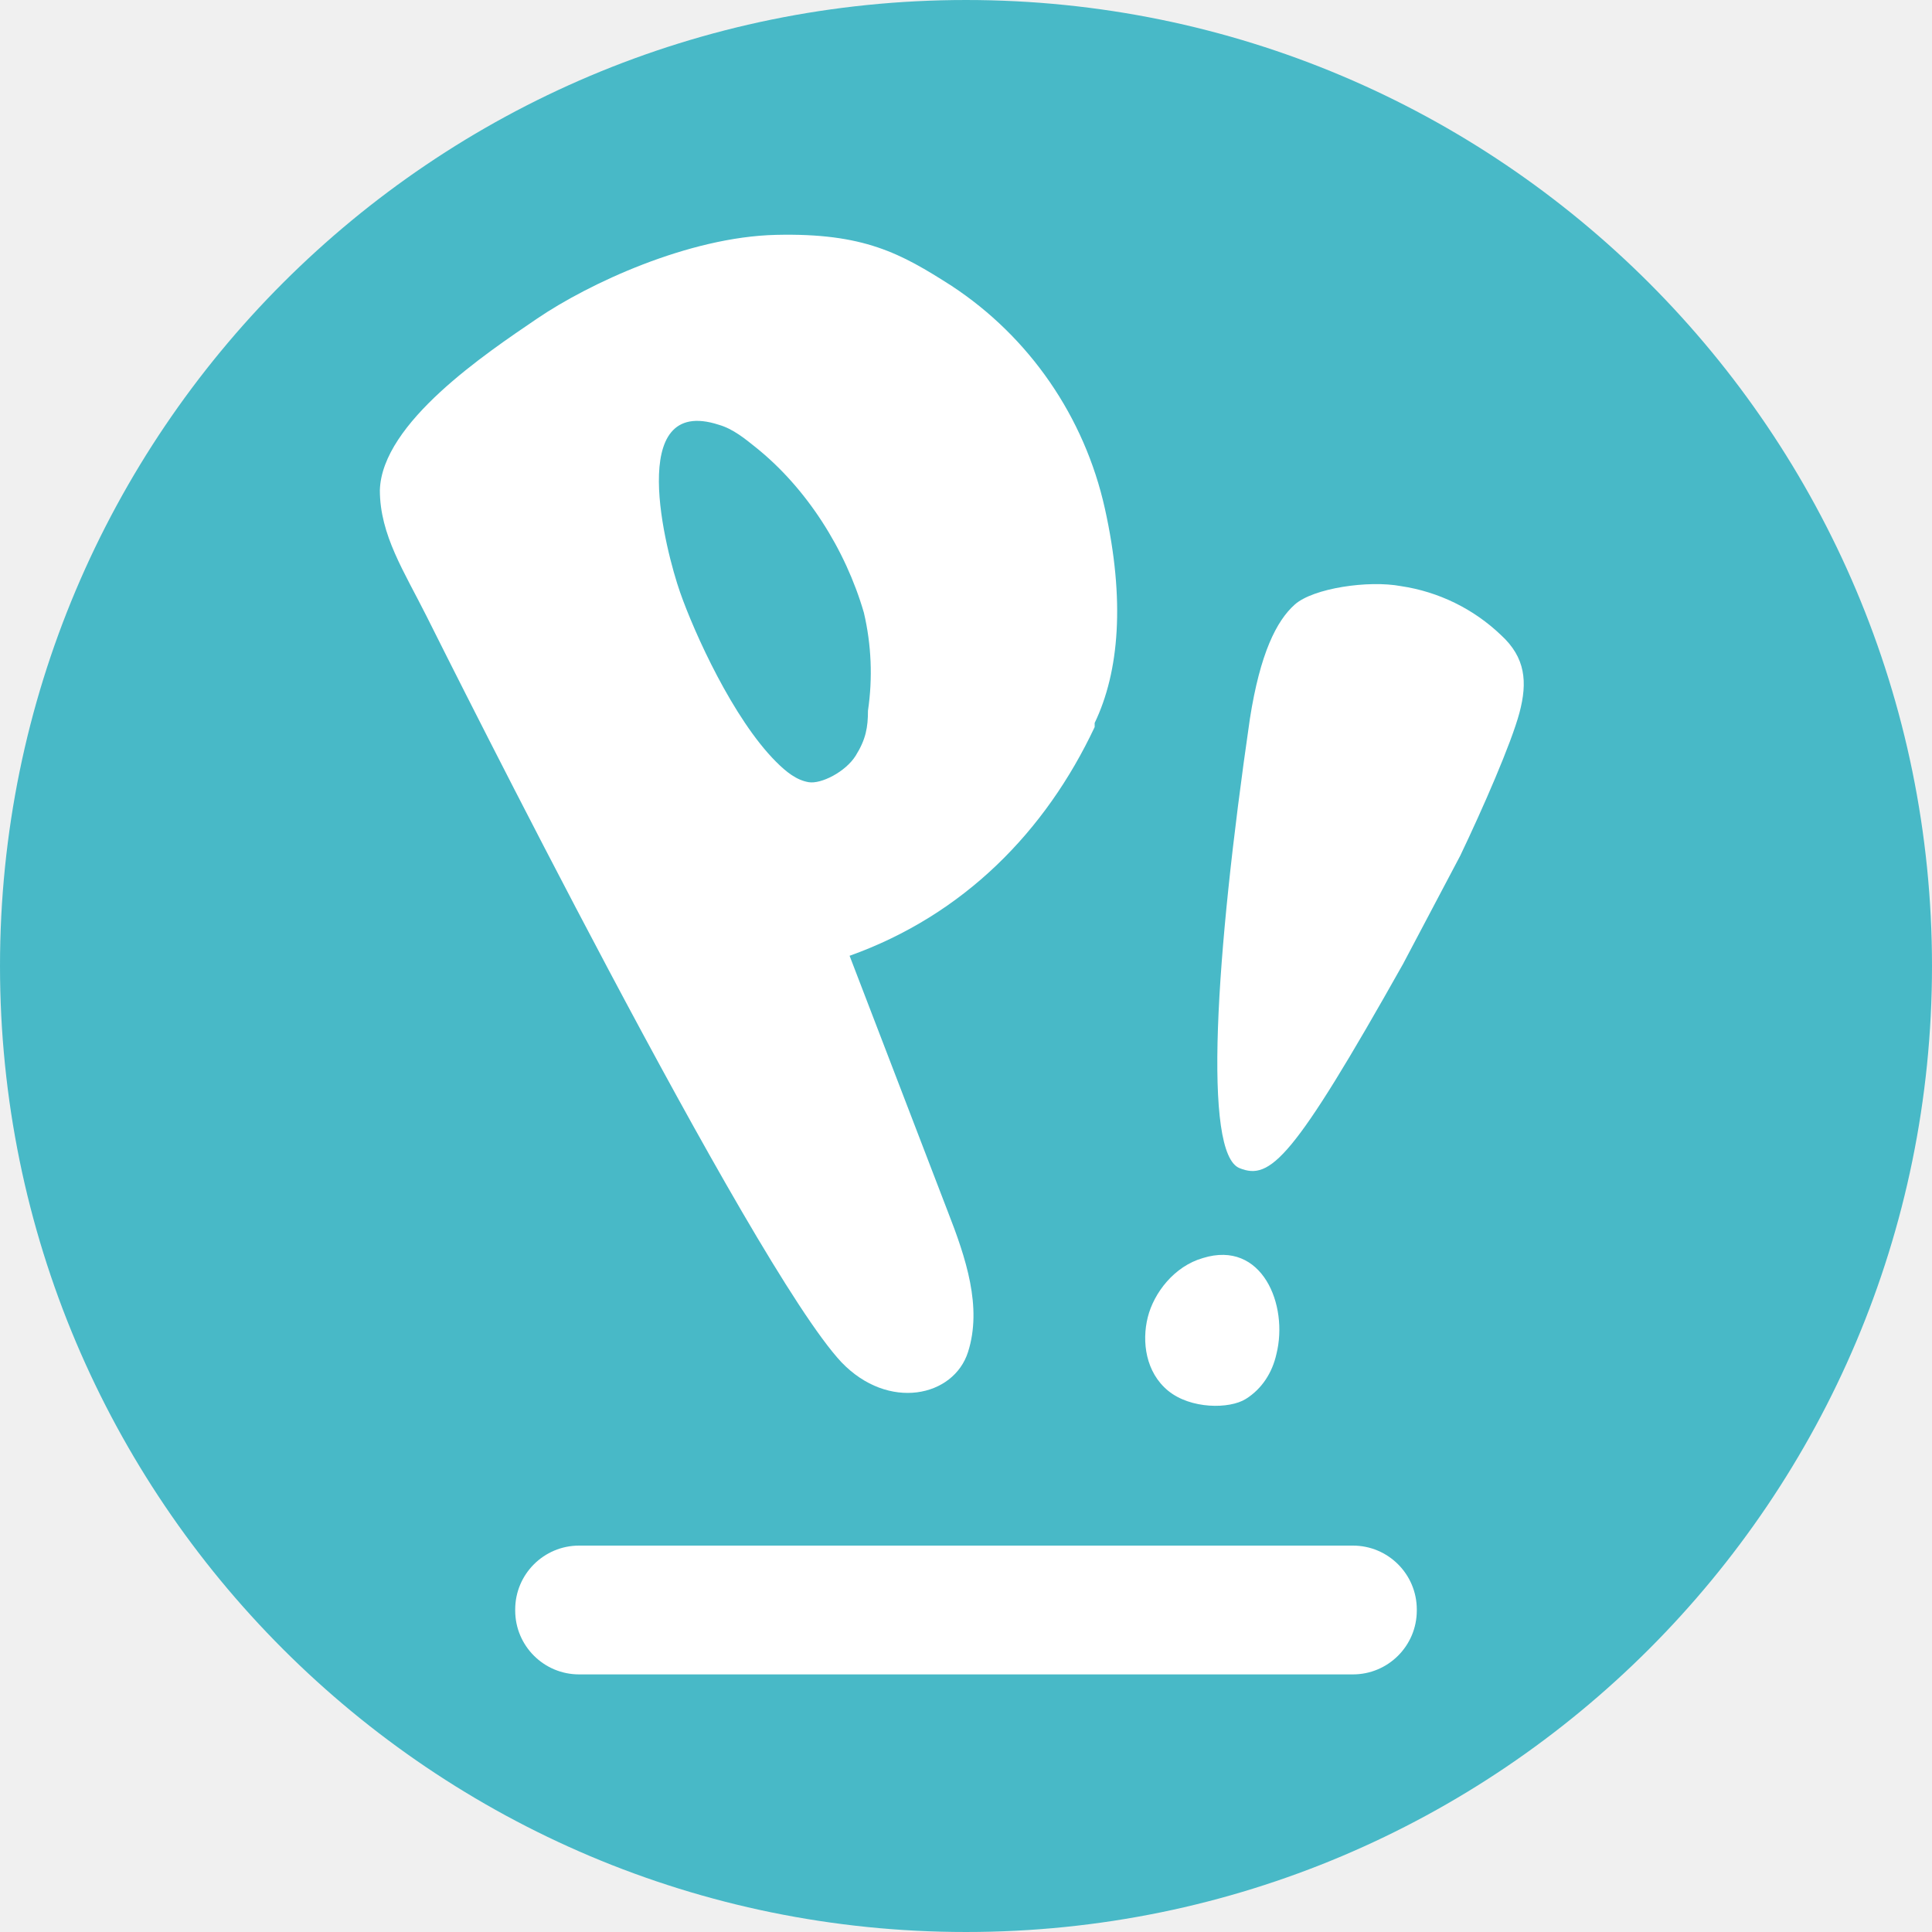
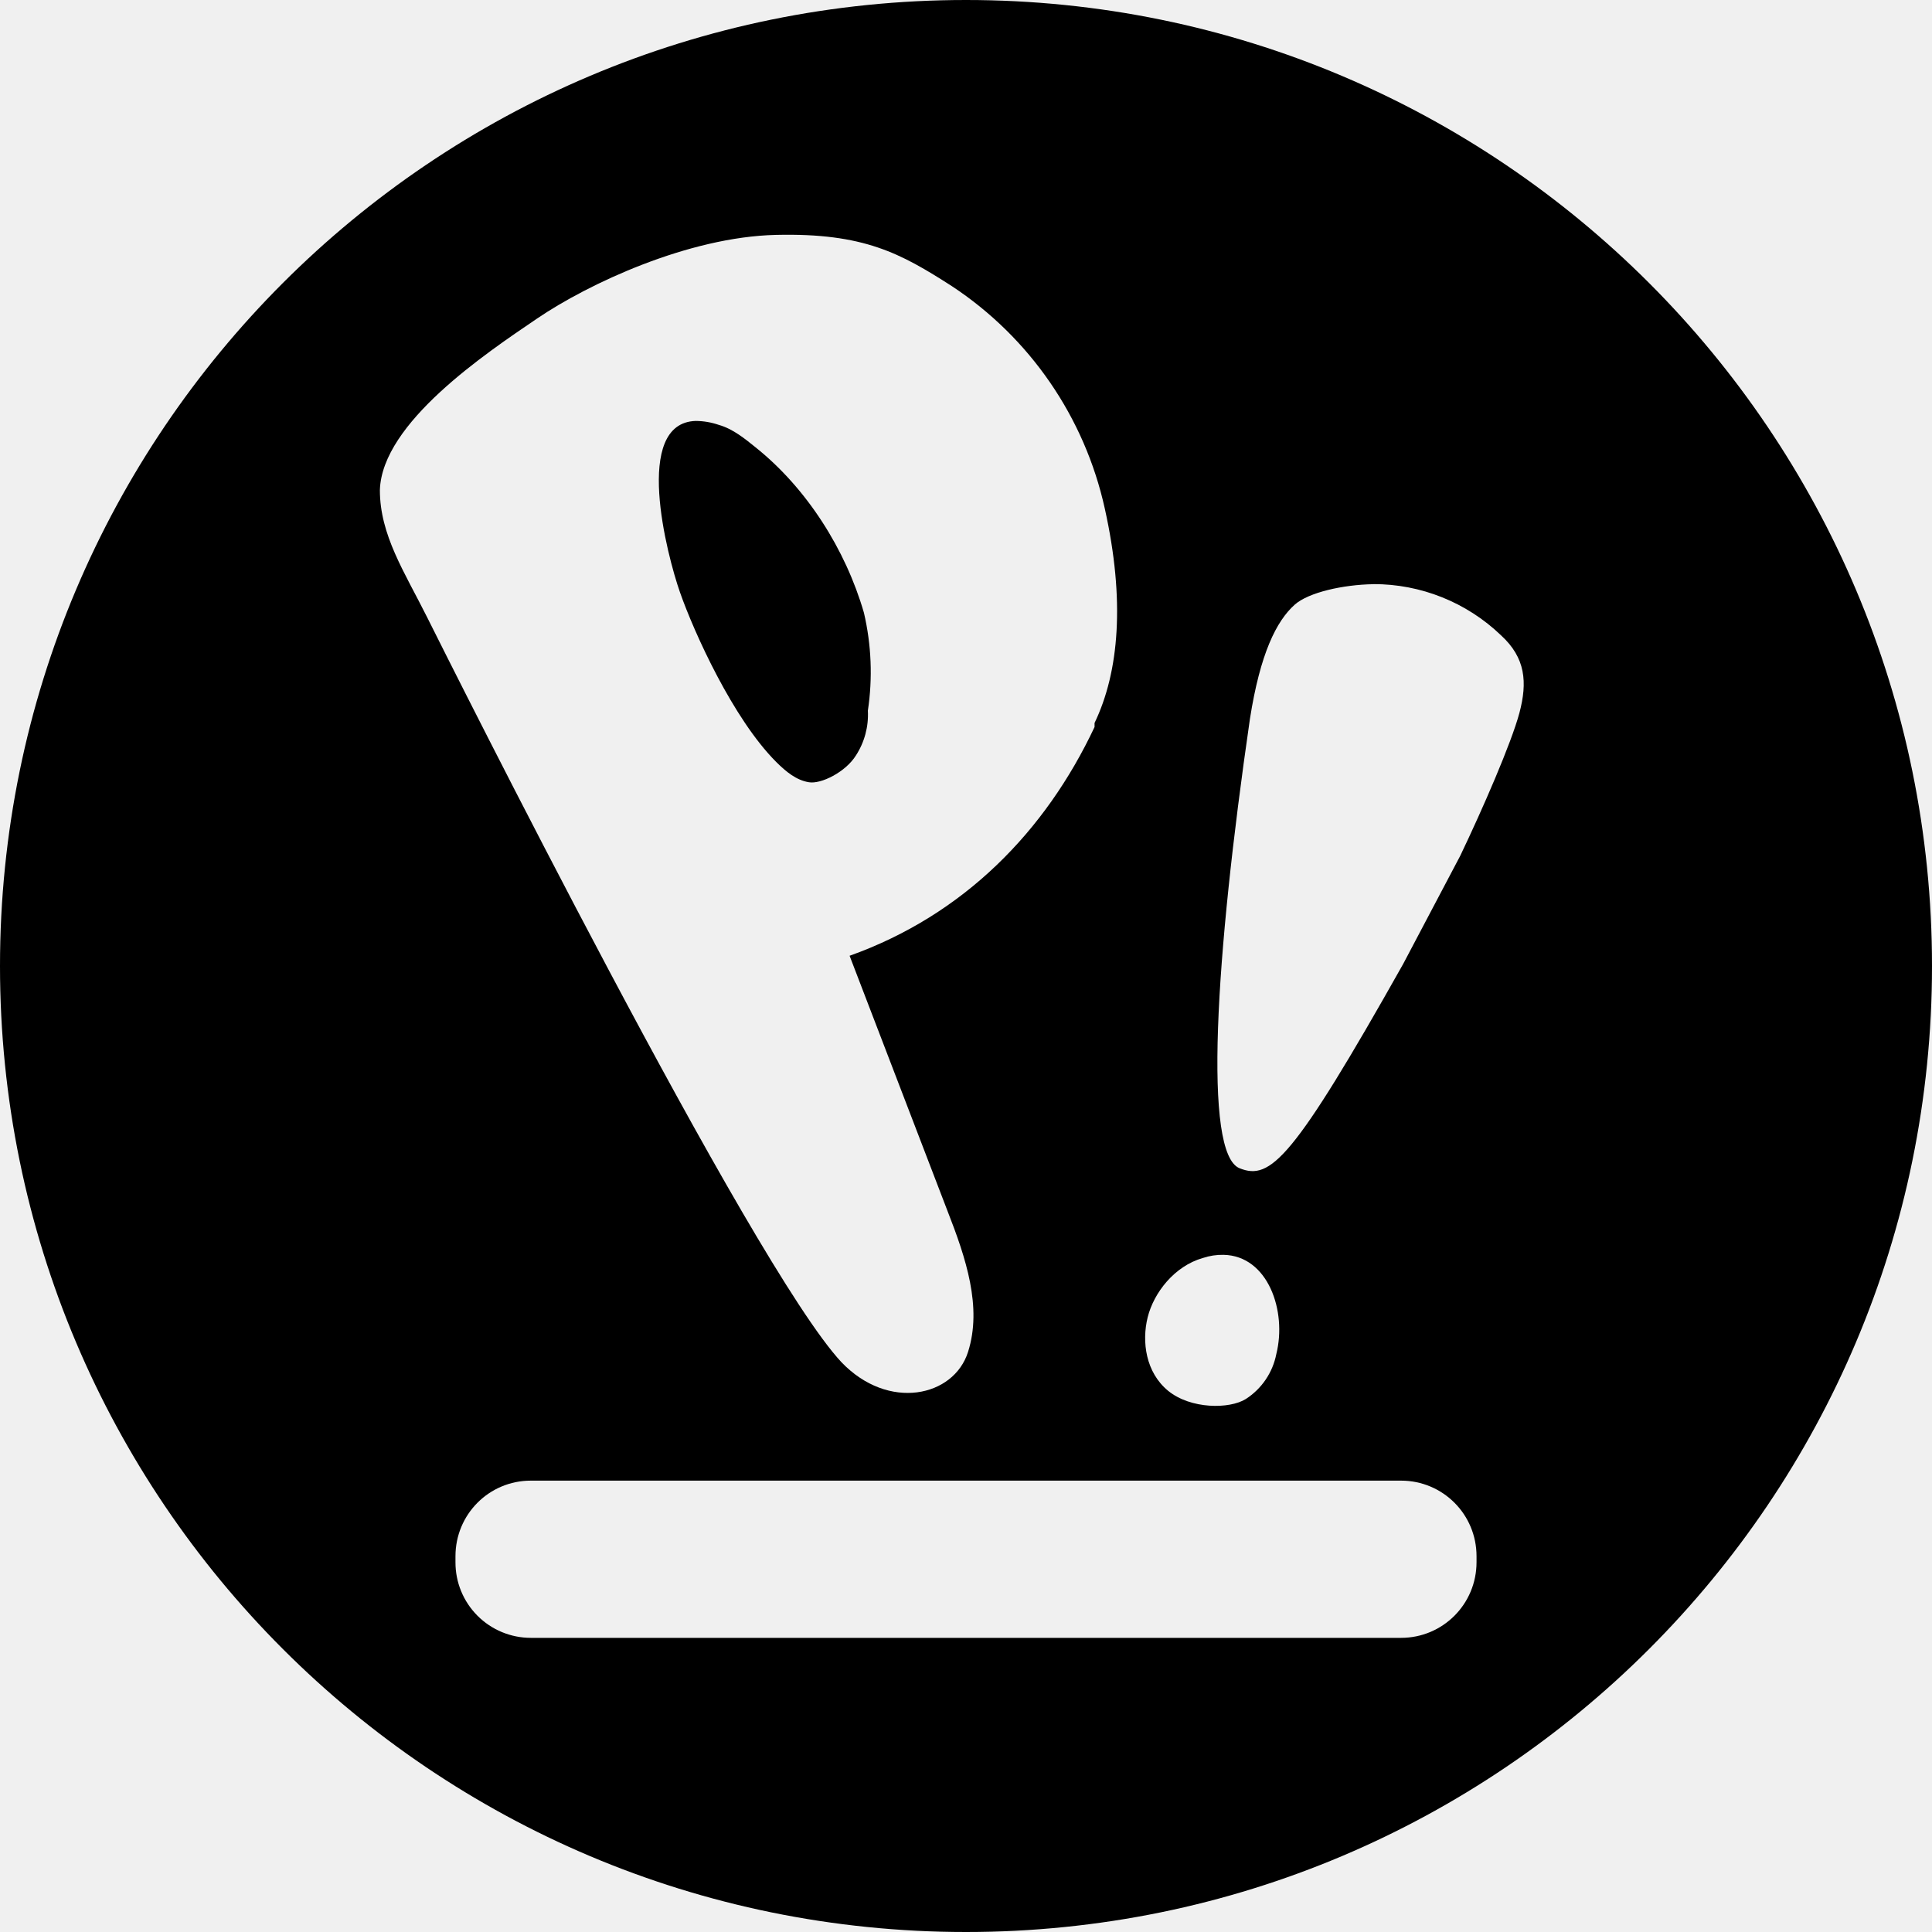
- <svg xmlns="http://www.w3.org/2000/svg" width="512" height="512" viewBox="0 0 135.467 135.467" version="1.1" id="svg8">
-   <defs id="defs2" />
-   <g id="layer1" style="display:inline">
-     <g style="display:inline;enable-background:new" id="g1063" transform="matrix(2.257778,0,0,2.257778,-510.8176,-501.2266)">
-       <circle cx="256.248" cy="252" r="30" style="fill:#48b9c7;stroke-width:0.24" id="circle1047" />
-       <g id="g1061" style="stroke-width:3.784" transform="matrix(0.06342495,0,0,0.06342495,226.2479,221.9366)">
-         <g id="g1057">
-           <path id="path1049" style="fill:#ffffff;stroke-width:14.319" d="m 536,357 c -24,51 -64,92 -120,112 l 48,125 c 9,23 17,47 10,69 -7,22 -39,29 -62,5 -44,-47 -192,-343 -203,-365 -11,-22 -23,-40 -23,-62 1,-33 52,-67 77,-84 25,-17 74,-40 117,-41 43,-1 61,9 86,25 38,25 65,64 75,109 10,45 7,80 -5,105 M 423,301 c -9,-31 -28,-61 -53,-81 -5,-4 -11,-9 -18,-11 -46,-15 -26,62 -19,82 7,20 26,62 47,83 5,5 10,9 16,10 6,1 18,-5 23,-13 5,-8 6,-14 6,-22 a 128,128 0 0 0 -2,-48 z" />
-           <g id="g1055">
-             <path id="path1051" style="fill:#ffffff;stroke-width:3.784" d="m 625,664 c -2,9 -7,17 -15,22 -8,5 -27,5 -38,-4 -11,-9 -13,-24 -10,-36 3,-12 13,-25 27,-29 29,-9 42,23 36,47 z" />
-             <path id="path1053" style="fill:#ffffff;stroke-width:3.784" d="m 607,573 c -18,-7 -12,-103 5,-220 5,-32 13,-48 22,-56 9,-8 36,-12 52,-9 a 90,90 0 0 1 49,24 c 12,11 13,23 9,38 -4,15 -18,47 -29,70 l -28,53 c -54,96 -65,106 -80,100 z" />
-           </g>
-         </g>
-         <rect ry="31.287" y="757.8" x="252.267" height="63.067" width="441.467" id="rect1059" style="vector-effect:none;fill:#ffffff;fill-opacity:1;stroke:none;stroke-width:119.181;stroke-linecap:round;stroke-miterlimit:4;stroke-dasharray:none;stroke-opacity:1" />
-       </g>
-     </g>
-   </g>
+ <svg xmlns="http://www.w3.org/2000/svg" role="img" viewBox="0 0 24 24">
+   <path d="M12 0C5.372 0 0 5.373 0 12c0 6.628 5.372 12 12 12 6.627 0 12-5.372 12-12 0-6.627-5.373-12-12-12ZM9.64 2.918c1.091-.026 1.548.229 2.182.635a4.459 4.459 0 0 1 1.902 2.764c.254 1.141.178 2.029-.127 2.664v.05c-.609 1.294-1.622 2.335-3.043 2.842l1.217 3.172c.228.583.432 1.192.254 1.75-.177.558-.989.736-1.572.127-1.116-1.192-4.871-8.702-5.15-9.26-.279-.558-.584-1.016-.584-1.574.026-.837 1.318-1.7 1.953-2.131.634-.431 1.877-1.014 2.968-1.039Zm-.996 2.311c-.789.022-.358 1.669-.197 2.129.178.507.661 1.572 1.193 2.105.127.127.254.229.407.254.152.027.457-.127.584-.33a.932.932 0 0 0 .15-.559 3.232 3.232 0 0 0-.049-1.216c-.228-.787-.711-1.548-1.346-2.055-.127-.102-.279-.229-.457-.279a.901.901 0 0 0-.285-.049Zm8.414 2.027a2.283 2.283 0 0 1 1.588.636c.305.279.33.582.229.963-.102.38-.457 1.194-.736 1.777l-.709 1.344c-1.37 2.435-1.649 2.689-2.03 2.537-.456-.178-.304-2.614.127-5.582.127-.812.329-1.217.557-1.42.171-.152.6-.248.975-.254l-.001-.001Zm-1.859 8.332c.554.011.789.7.656 1.232a.861.861 0 0 1-.379.559c-.203.127-.685.127-.965-.102-.278-.228-.33-.609-.254-.914.076-.304.331-.635.686-.736a.757.757 0 0 1 .256-.039Zm-8.604 2.805h10.809c.52 0 .938.419.938.939v.074c0 .52-.418.94-.938.94H6.595a.936.936 0 0 1-.937-.94v-.074c0-.52.417-.939.937-.939Z" />
</svg>
